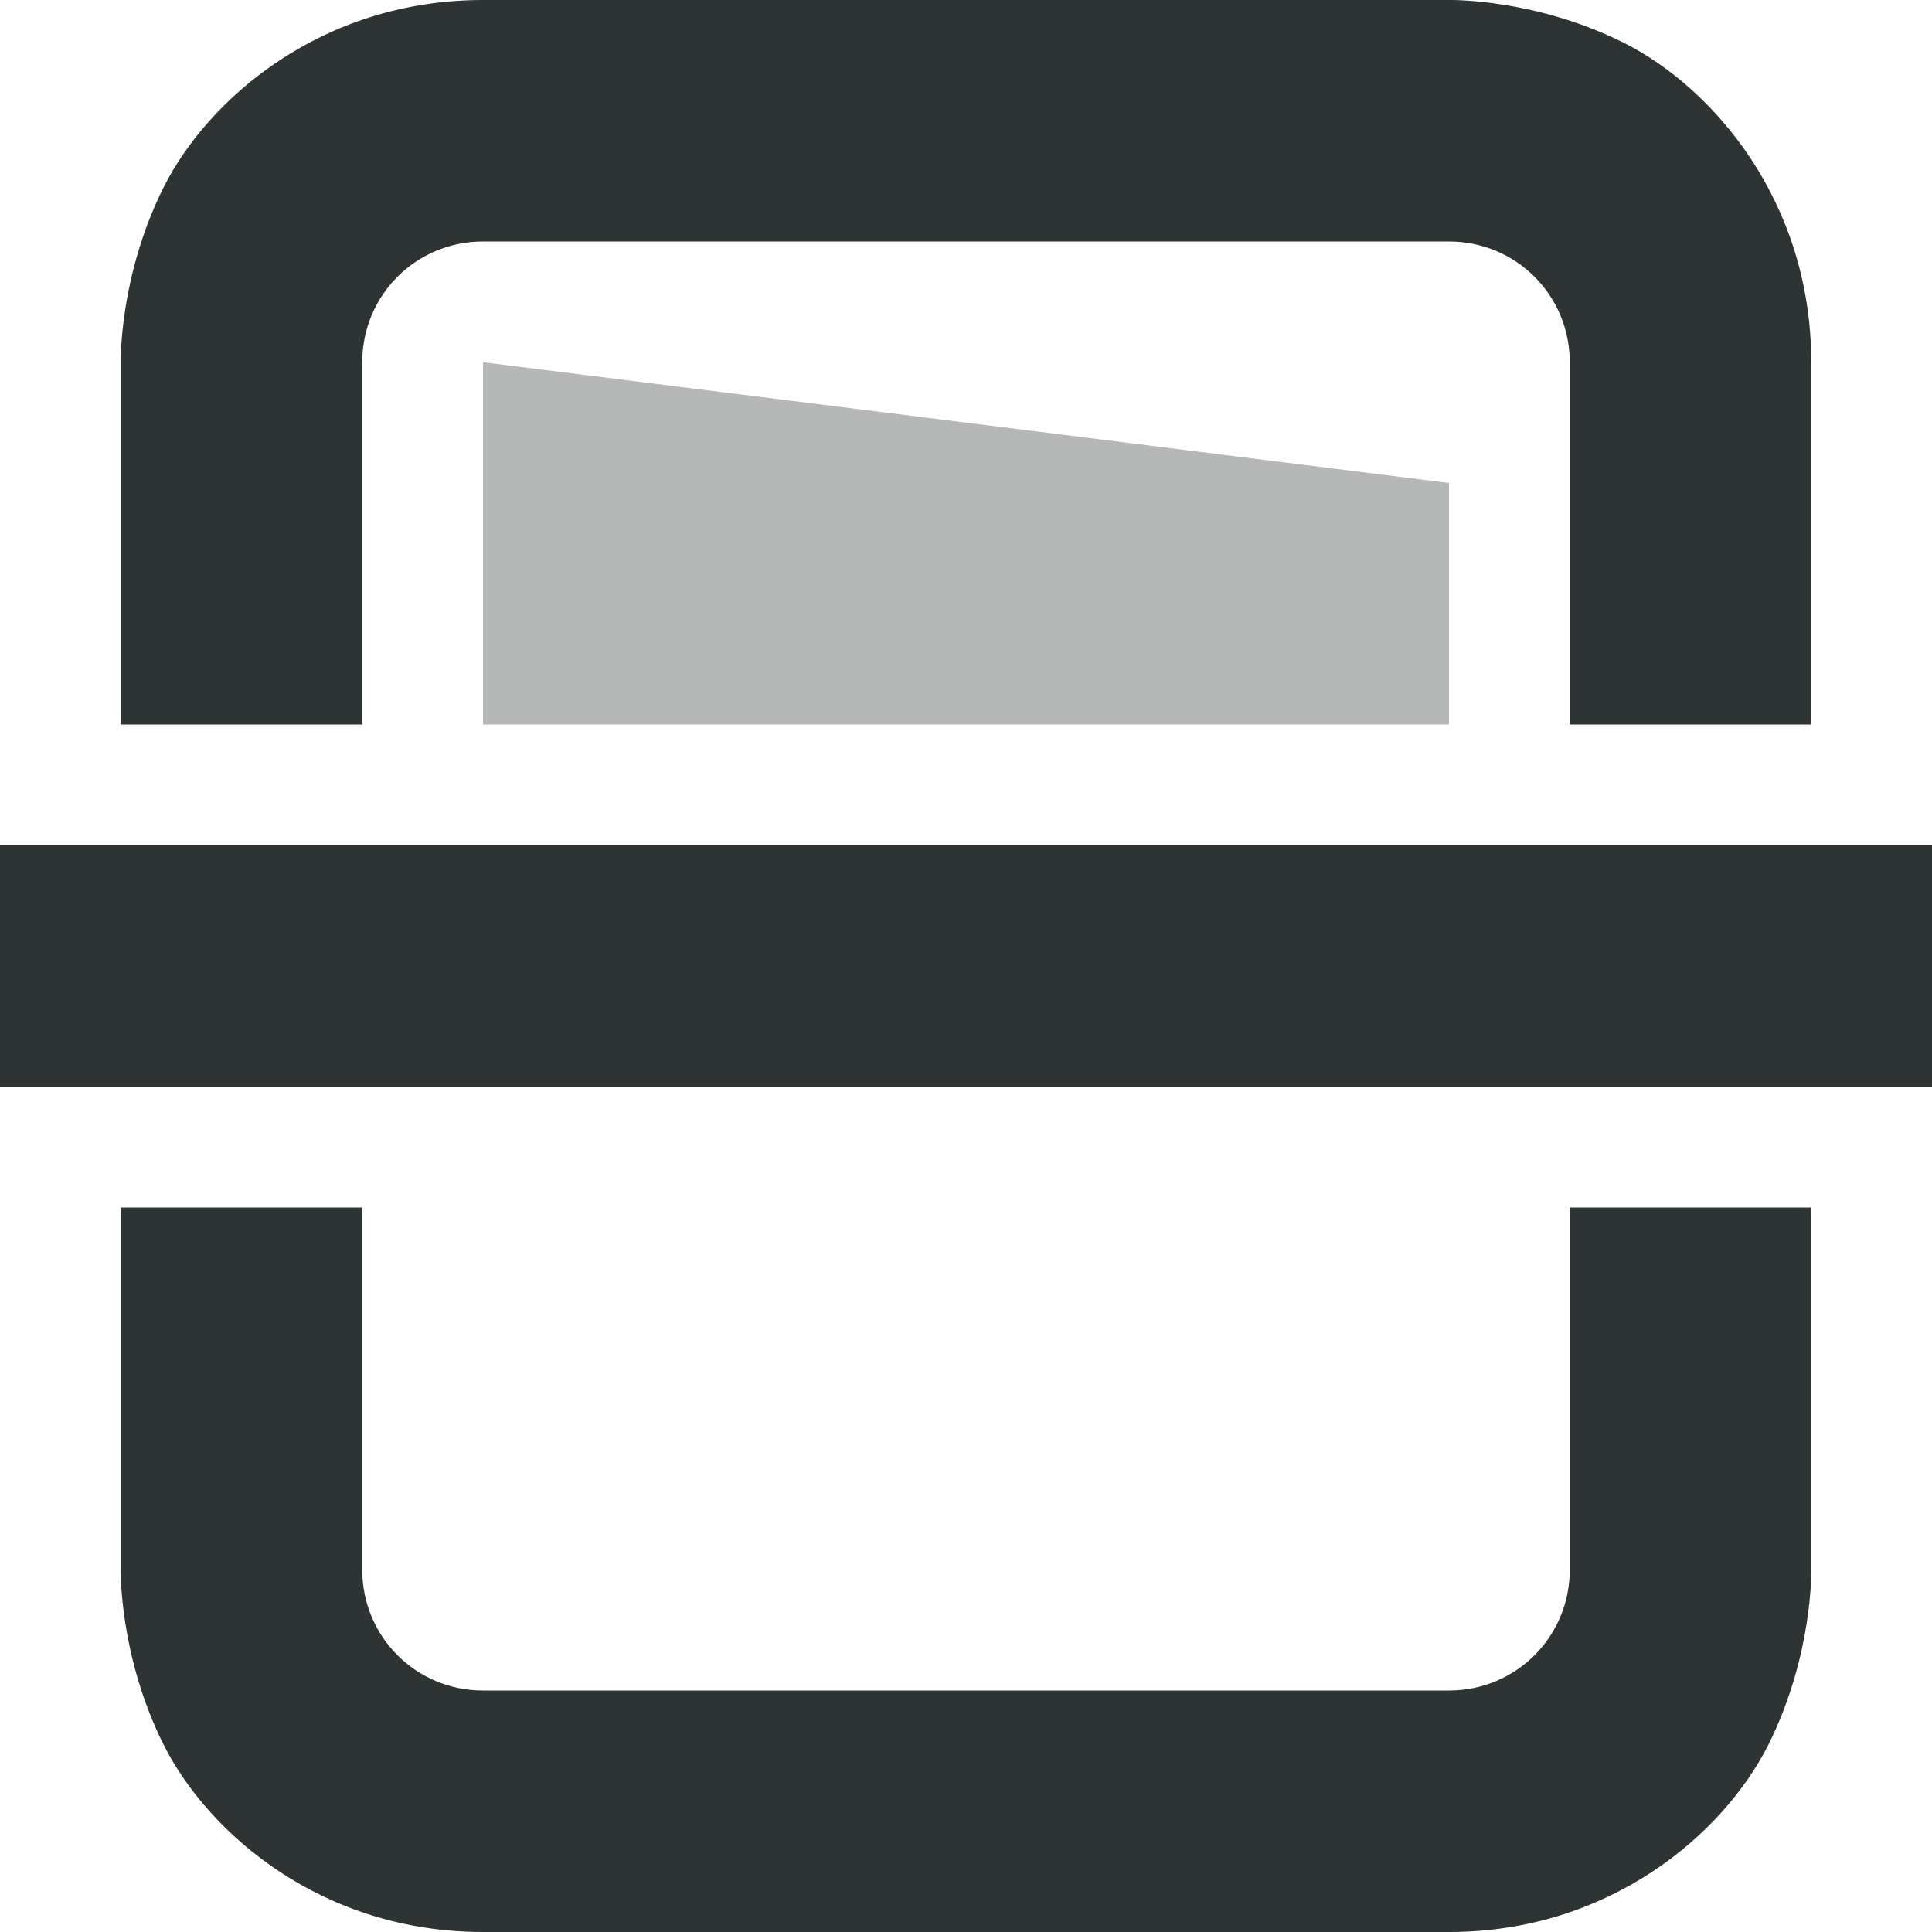
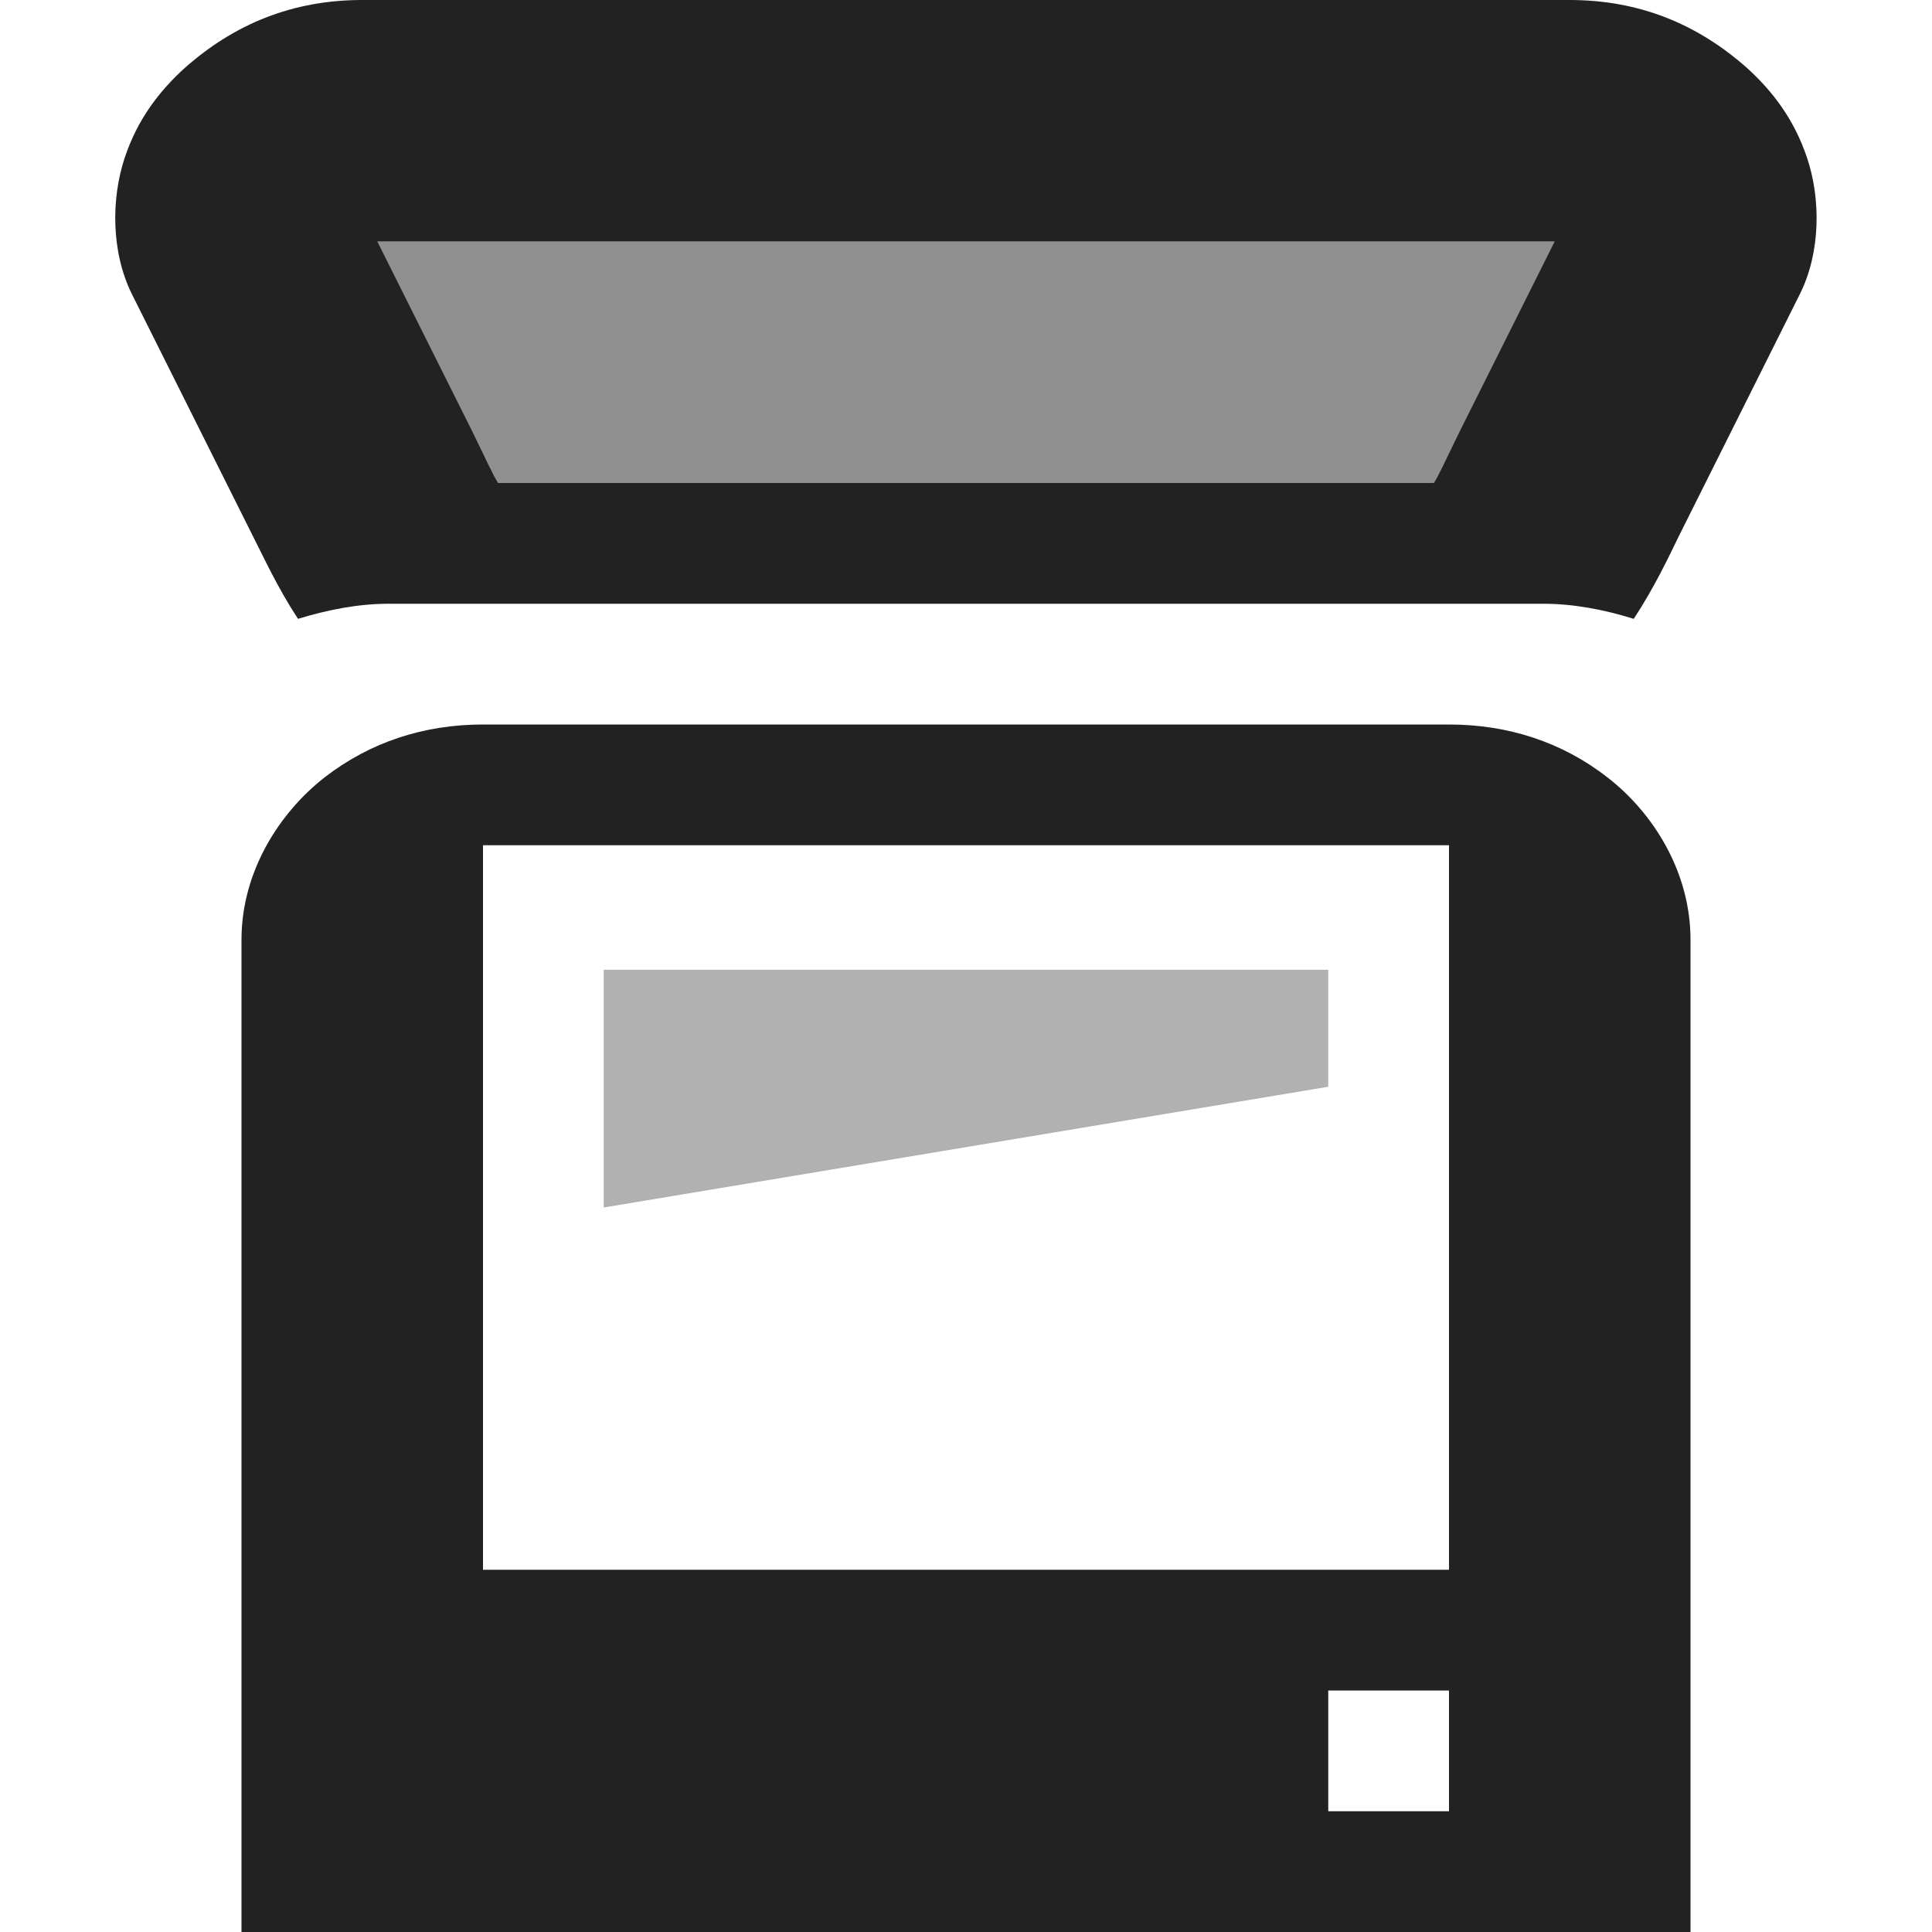
<svg xmlns="http://www.w3.org/2000/svg" height="16px" viewBox="0 0 16 16" width="16px">
-   <g fill="#2e3434">
-     <path d="m 4 0 c -1.332 0 -2.273 0.812 -2.645 1.551 c -0.371 0.742 -0.355 1.449 -0.355 1.449 v 3 h 2 v -3 c 0 -0.555 0.445 -1 1 -1 h 8 c 0.555 0 1 0.445 1 1 v 3 h 2 v -3 c 0 -1.332 -0.812 -2.273 -1.551 -2.645 c -0.742 -0.371 -1.449 -0.355 -1.449 -0.355 z m -4 7 v 2 h 16 v -2 z m 1 3 v 3 s -0.016 0.707 0.355 1.449 c 0.371 0.738 1.312 1.551 2.645 1.551 h 8 c 1.332 0 2.273 -0.812 2.645 -1.551 c 0.371 -0.742 0.355 -1.449 0.355 -1.449 v -3 h -2 v 3 c 0 0.555 -0.445 1 -1 1 h -8 c -0.555 0 -1 -0.445 -1 -1 v -3 z m 0 0" />
-     <path d="m 4 6 h 8 v -2 l -8 -1 z m 0 0" fill-opacity="0.349" />
+   <g fill="#222222">
+     <path d="m 3 0 c -0.578 0 -1.059 0.199 -1.469 0.562 c -0.203 0.184 -0.391 0.418 -0.5 0.75 s -0.113 0.773 0.062 1.125 l 1 2 c 0.09 0.176 0.203 0.426 0.375 0.688 c 0.242 -0.074 0.496 -0.125 0.75 -0.125 h 9.562 c 0.258 0 0.512 0.051 0.75 0.125 c 0.172 -0.262 0.289 -0.512 0.375 -0.688 l 1 -2 c 0.176 -0.352 0.172 -0.793 0.062 -1.125 s -0.297 -0.566 -0.5 -0.75 c -0.41 -0.363 -0.891 -0.562 -1.469 -0.562 z m 0.125 2 h 9.75 l -0.781 1.562 c -0.117 0.238 -0.176 0.371 -0.219 0.438 h -7.75 c -0.043 -0.066 -0.102 -0.199 -0.219 -0.438 z m 0 0" />
+     <path d="m 4 6 c -0.488 0 -0.934 0.145 -1.312 0.438 c -0.375 0.293 -0.688 0.781 -0.688 1.344 v 8.219 h 12 v -8.219 c 0 -0.562 -0.309 -1.051 -0.688 -1.344 c -0.375 -0.293 -0.824 -0.438 -1.312 -0.438 z m 0 1 h 8 v 6 h -8 z m 7 7 h 1 v 1 h -1 z m 0 0" />
+     <path d="m 3 4 h 10 v -2 h -10 z m 0 0" fill-opacity="0.502" />
+     <path d="m 5 8.031 h 6 v 0.969 l -6 1 z m 0 0" fill-opacity="0.349" />
  </g>
</svg>
